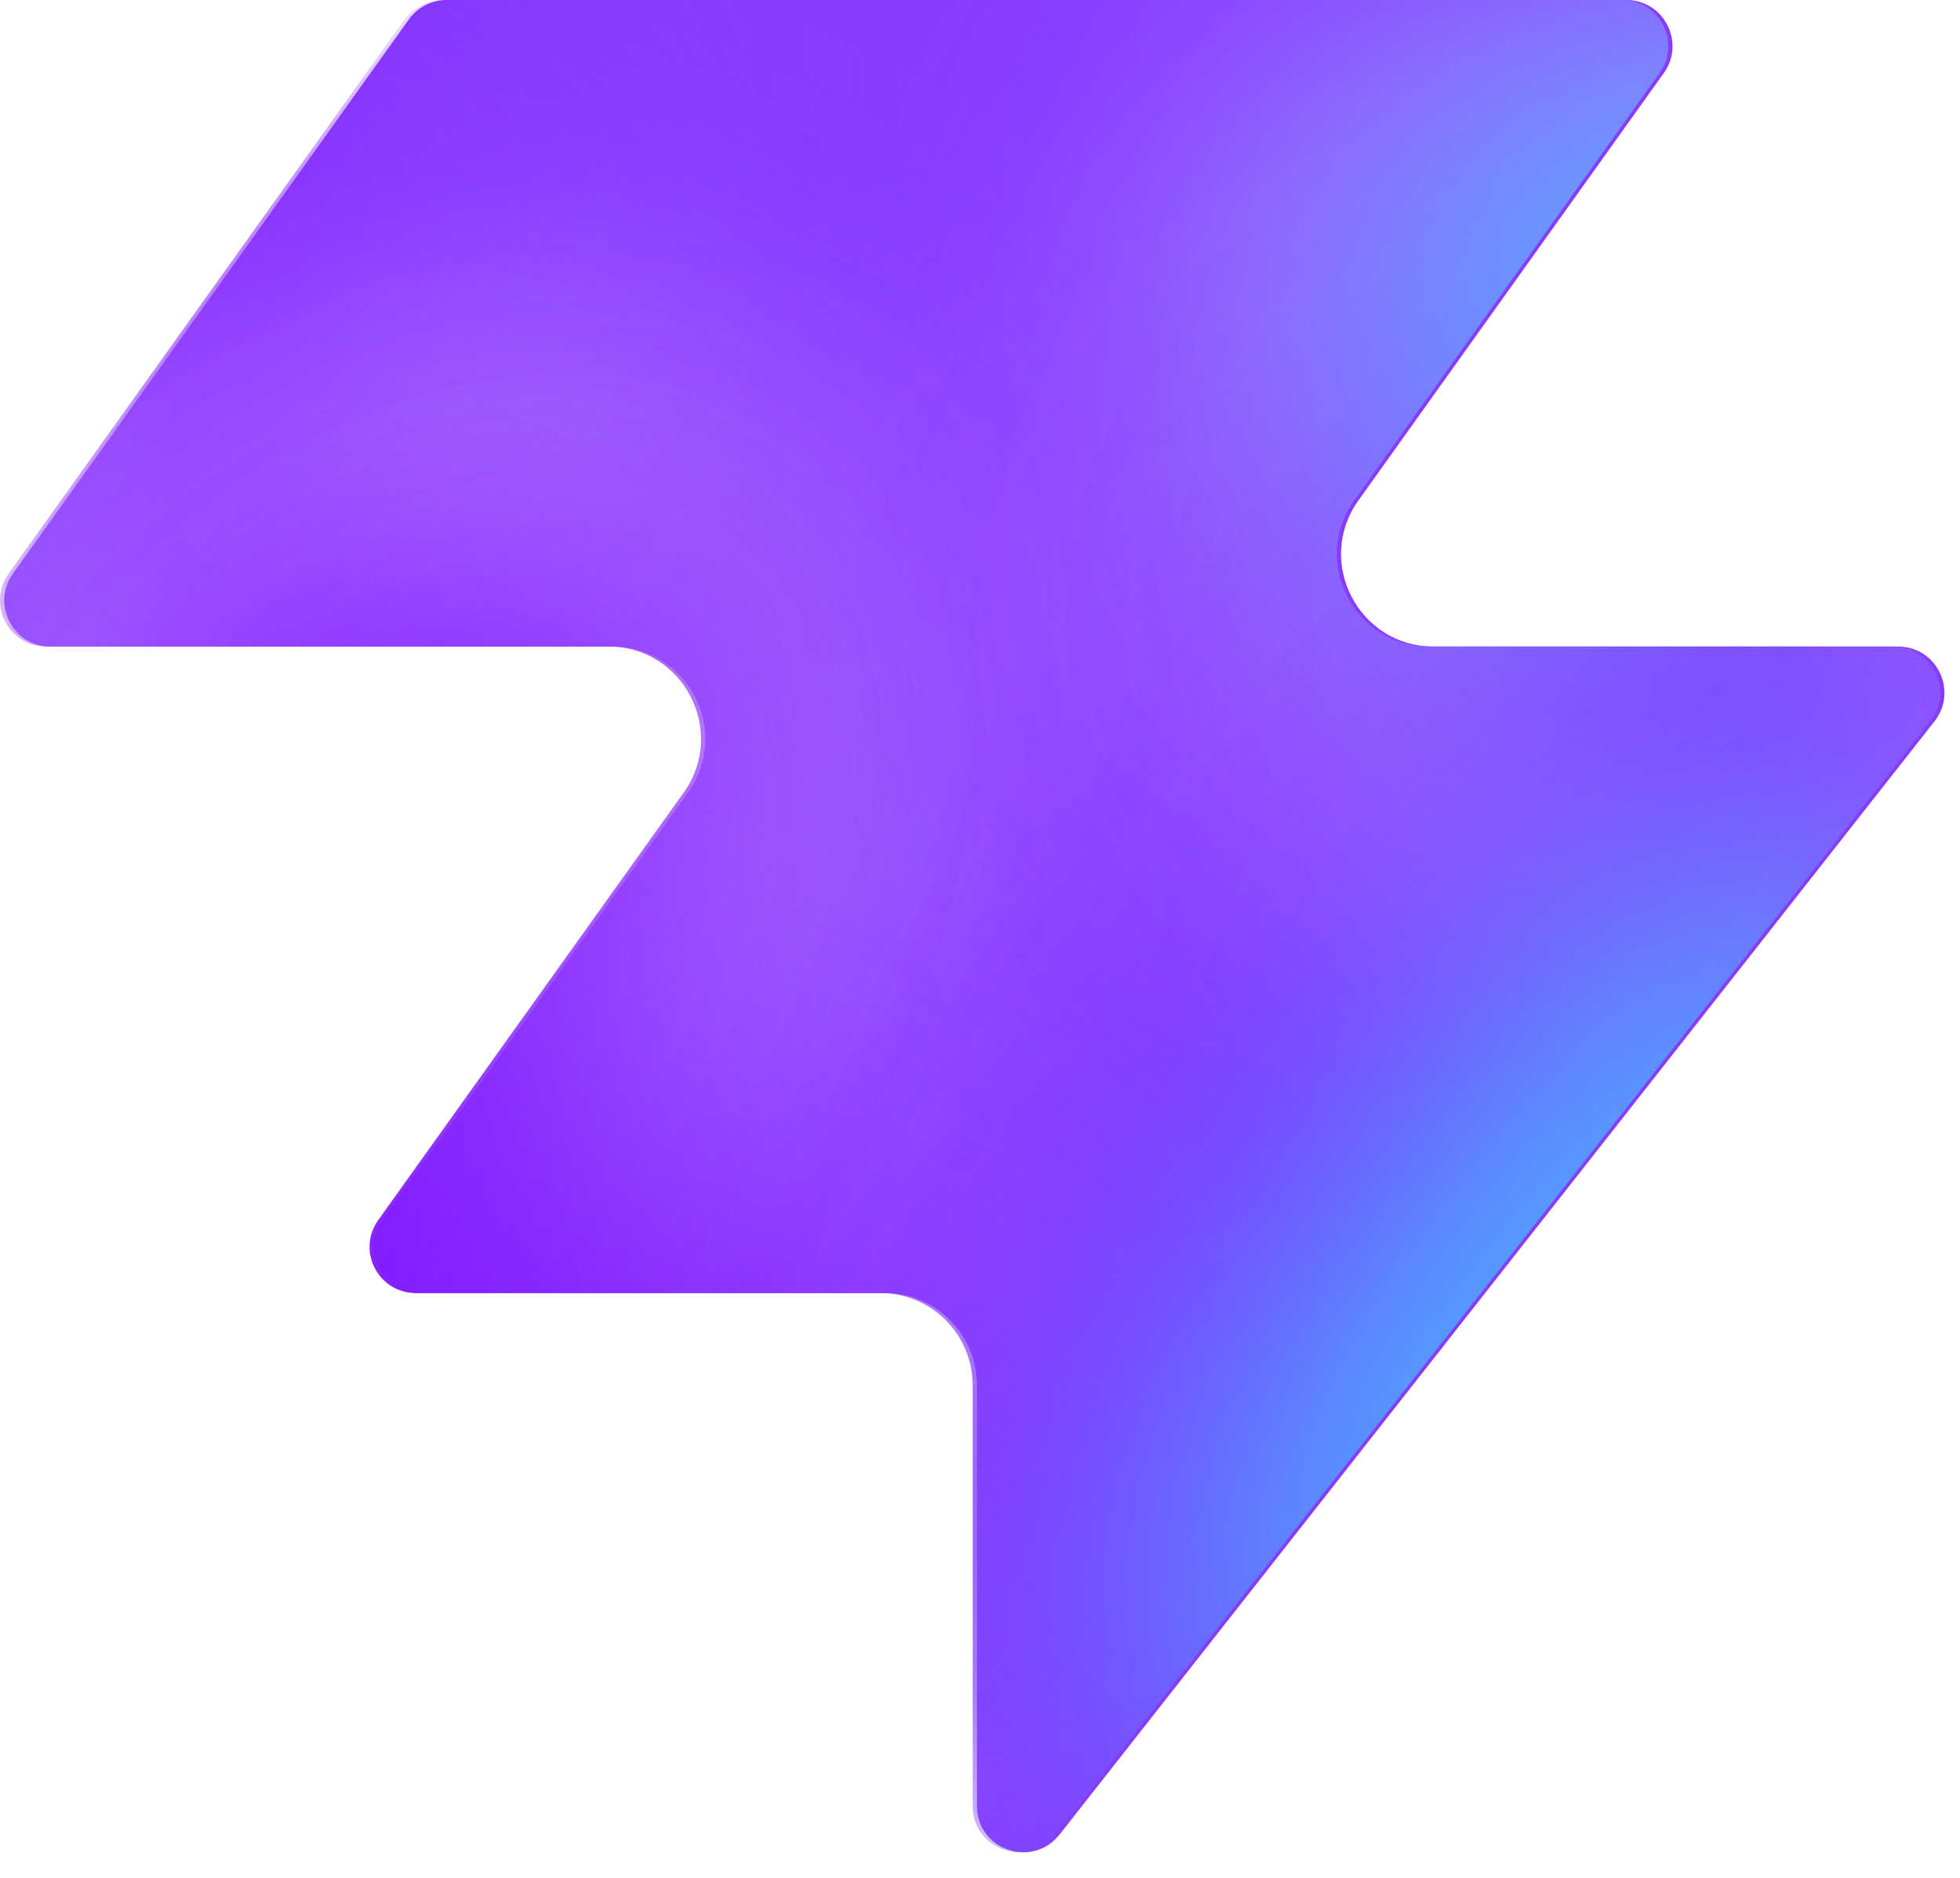
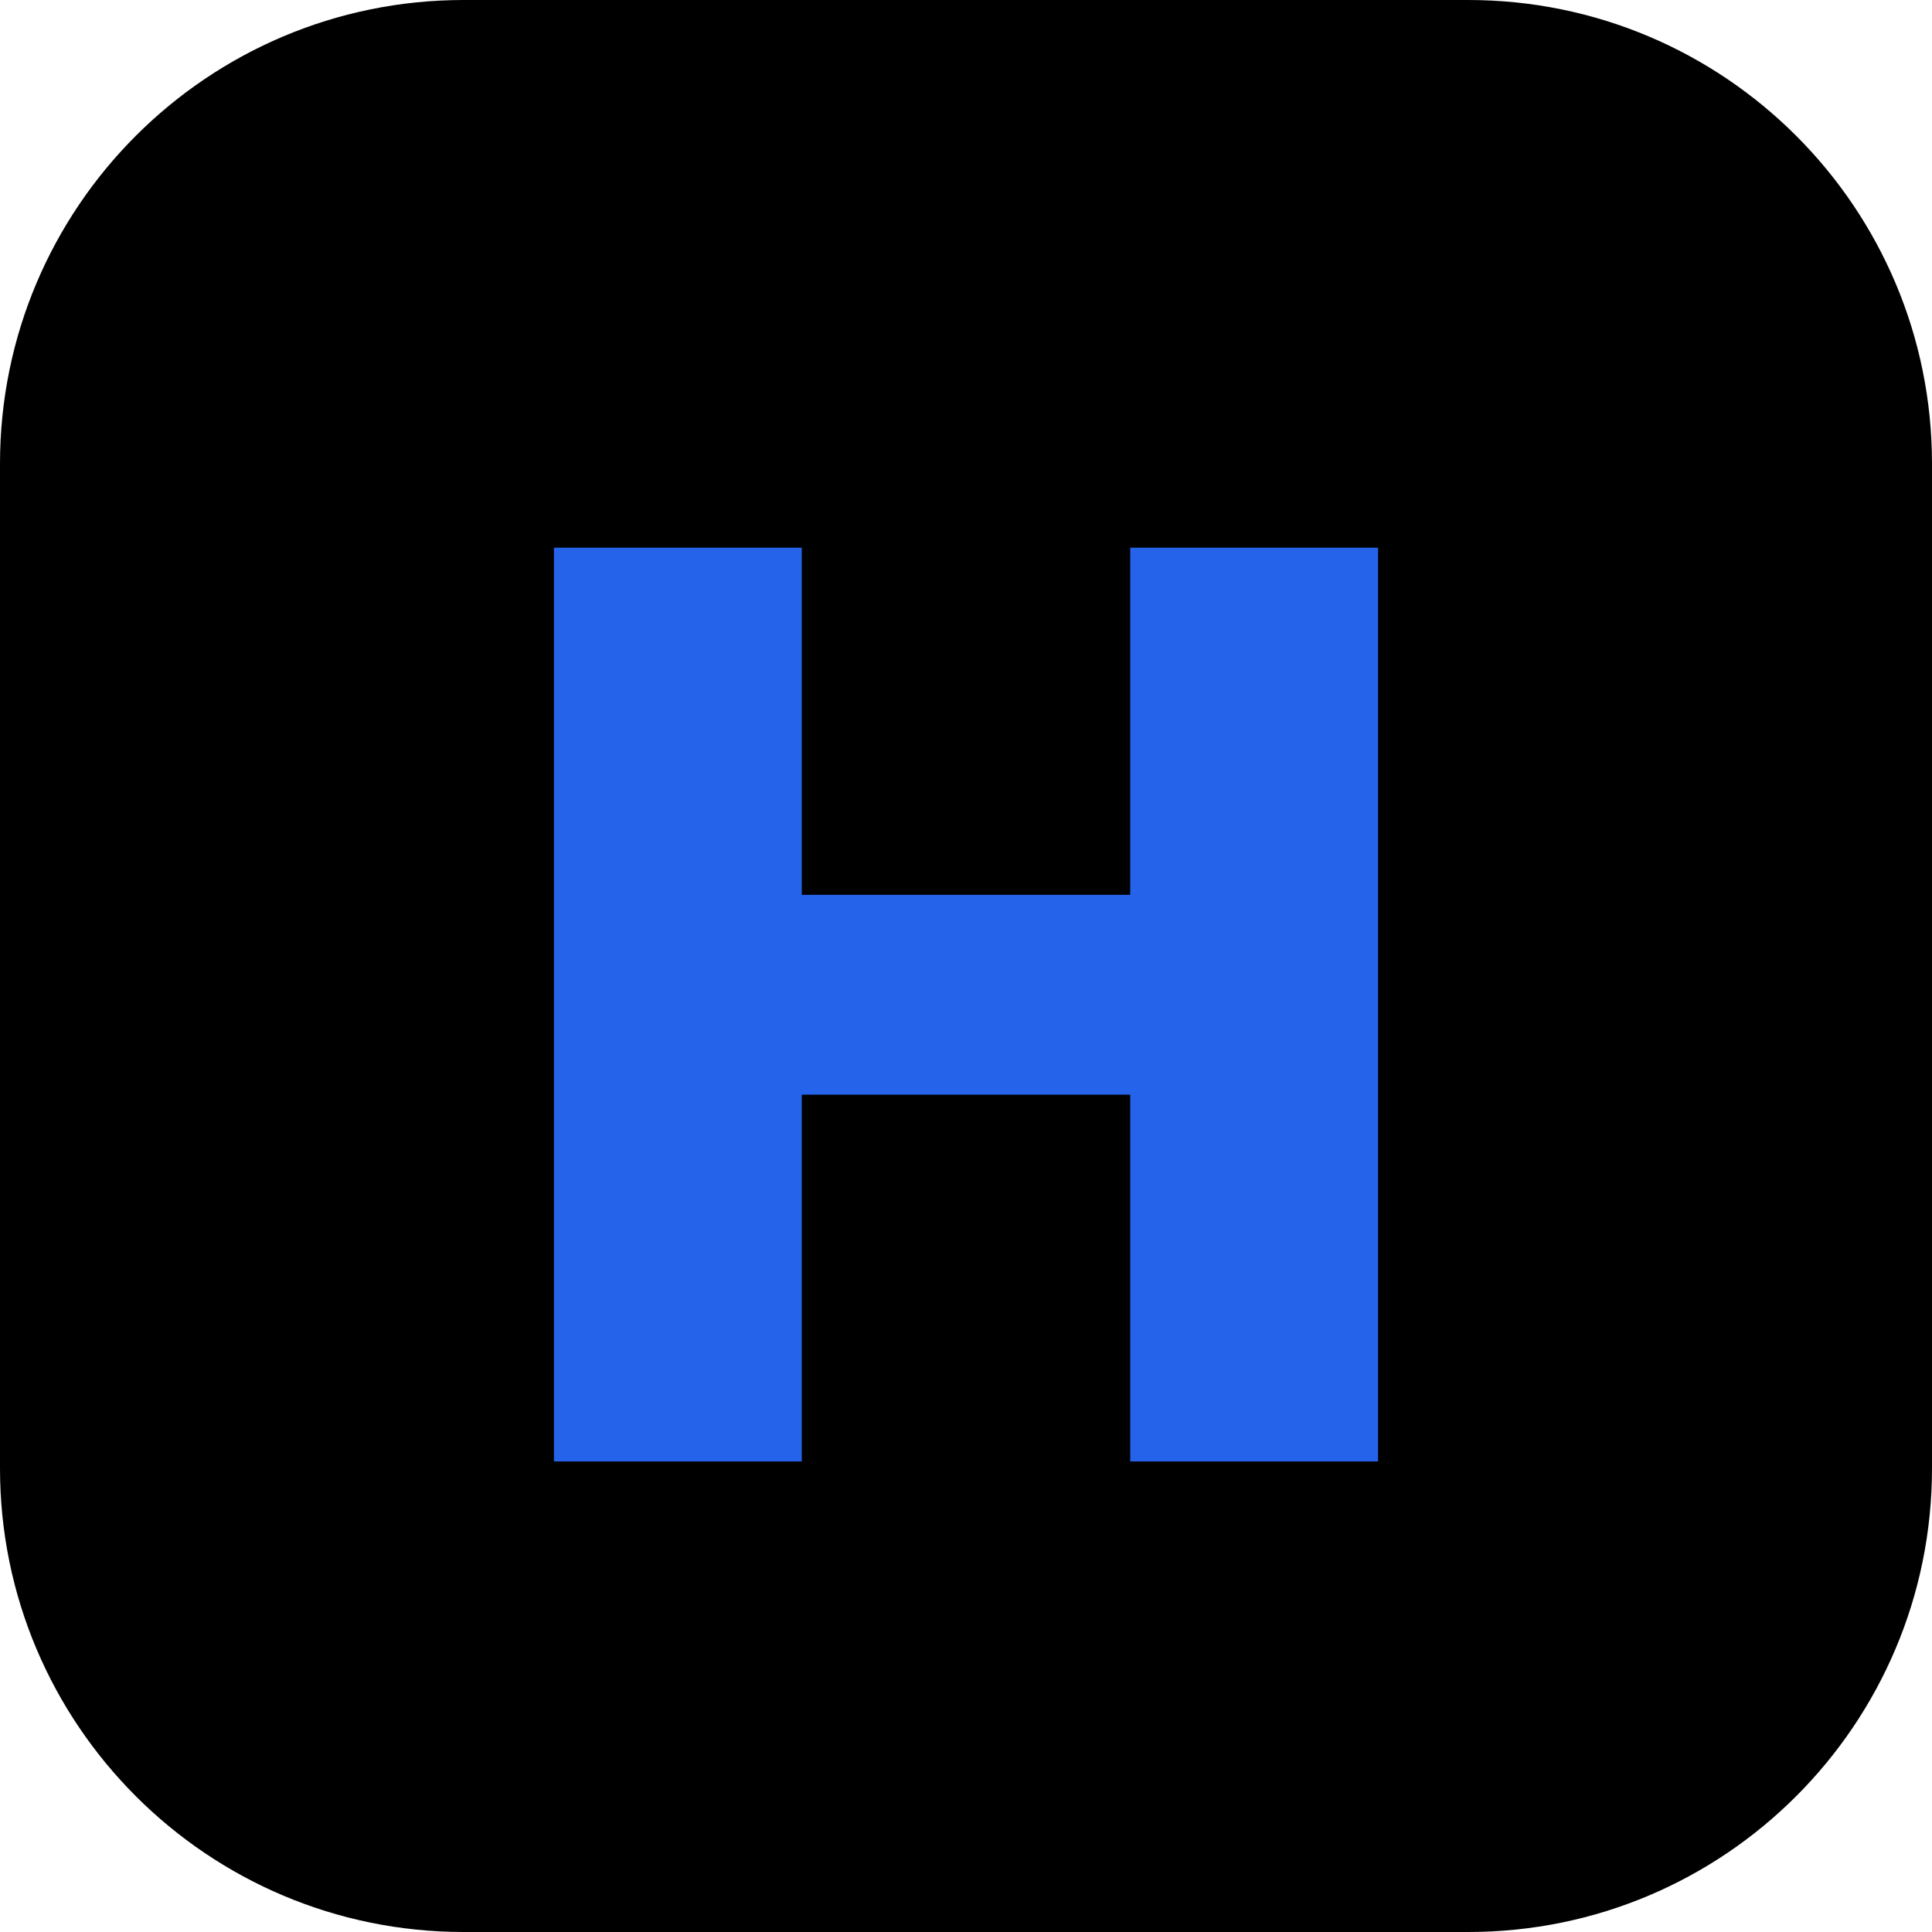
- <svg xmlns="http://www.w3.org/2000/svg" width="48" height="46" fill="none" viewBox="0 0 48 46">
-   <path fill="#863bff" d="M25.946 44.938c-.664.845-2.021.375-2.021-.698V33.937a2.26 2.26 0 0 0-2.262-2.262H10.287c-.92 0-1.456-1.04-.92-1.788l7.48-10.471c1.07-1.497 0-3.578-1.842-3.578H1.237c-.92 0-1.456-1.04-.92-1.788L10.013.474c.214-.297.556-.474.92-.474h28.894c.92 0 1.456 1.04.92 1.788l-7.48 10.471c-1.07 1.498 0 3.579 1.842 3.579h11.377c.943 0 1.473 1.088.89 1.83L25.947 44.94z" style="fill:#863bff;fill:color(display-p3 .525 .23 1);fill-opacity:1" />
-   <mask id="a" width="48" height="46" x="0" y="0" maskUnits="userSpaceOnUse" style="mask-type:alpha">
-     <path fill="#000" d="M25.842 44.938c-.664.844-2.021.375-2.021-.698V33.937a2.26 2.26 0 0 0-2.262-2.262H10.183c-.92 0-1.456-1.04-.92-1.788l7.48-10.471c1.07-1.498 0-3.579-1.842-3.579H1.133c-.92 0-1.456-1.04-.92-1.787L9.91.473c.214-.297.556-.474.92-.474h28.894c.92 0 1.456 1.04.92 1.788l-7.48 10.471c-1.07 1.498 0 3.578 1.842 3.578h11.377c.943 0 1.473 1.088.89 1.832L25.843 44.94z" style="fill:#000;fill-opacity:1" />
-   </mask>
-   <g mask="url(#a)">
-     <g filter="url(#b)">
-       <ellipse cx="5.508" cy="14.704" fill="#ede6ff" rx="5.508" ry="14.704" style="fill:#ede6ff;fill:color(display-p3 .927 .903 1);fill-opacity:1" transform="matrix(.00324 1 1 -.00324 -4.47 31.516)" />
-     </g>
-     <g filter="url(#c)">
-       <ellipse cx="10.399" cy="29.851" fill="#ede6ff" rx="10.399" ry="29.851" style="fill:#ede6ff;fill:color(display-p3 .927 .903 1);fill-opacity:1" transform="matrix(.00324 1 1 -.00324 -39.328 7.883)" />
-     </g>
-     <g filter="url(#d)">
-       <ellipse cx="5.508" cy="30.487" fill="#7e14ff" rx="5.508" ry="30.487" style="fill:#7e14ff;fill:color(display-p3 .492 .077 1);fill-opacity:1" transform="rotate(89.814 -25.913 -14.639)scale(1 -1)" />
-     </g>
-     <g filter="url(#e)">
-       <ellipse cx="5.508" cy="30.599" fill="#7e14ff" rx="5.508" ry="30.599" style="fill:#7e14ff;fill:color(display-p3 .492 .077 1);fill-opacity:1" transform="rotate(89.814 -32.644 -3.334)scale(1 -1)" />
-     </g>
-     <g filter="url(#f)">
-       <ellipse cx="5.508" cy="30.599" fill="#7e14ff" rx="5.508" ry="30.599" style="fill:#7e14ff;fill:color(display-p3 .492 .077 1);fill-opacity:1" transform="matrix(.00324 1 1 -.00324 -34.34 30.47)" />
-     </g>
-     <g filter="url(#g)">
-       <ellipse cx="14.072" cy="22.078" fill="#ede6ff" rx="14.072" ry="22.078" style="fill:#ede6ff;fill:color(display-p3 .927 .903 1);fill-opacity:1" transform="rotate(93.35 24.506 48.493)scale(-1 1)" />
-     </g>
-     <g filter="url(#h)">
-       <ellipse cx="3.47" cy="21.501" fill="#7e14ff" rx="3.47" ry="21.501" style="fill:#7e14ff;fill:color(display-p3 .492 .077 1);fill-opacity:1" transform="rotate(89.009 28.708 47.59)scale(-1 1)" />
-     </g>
-     <g filter="url(#i)">
-       <ellipse cx="3.47" cy="21.501" fill="#7e14ff" rx="3.47" ry="21.501" style="fill:#7e14ff;fill:color(display-p3 .492 .077 1);fill-opacity:1" transform="rotate(89.009 28.708 47.59)scale(-1 1)" />
-     </g>
-     <g filter="url(#j)">
-       <ellipse cx=".387" cy="8.972" fill="#7e14ff" rx="4.407" ry="29.108" style="fill:#7e14ff;fill:color(display-p3 .492 .077 1);fill-opacity:1" transform="rotate(39.51 .387 8.972)" />
-     </g>
-     <g filter="url(#k)">
-       <ellipse cx="47.523" cy="-6.092" fill="#7e14ff" rx="4.407" ry="29.108" style="fill:#7e14ff;fill:color(display-p3 .492 .077 1);fill-opacity:1" transform="rotate(37.892 47.523 -6.092)" />
-     </g>
-     <g filter="url(#l)">
-       <ellipse cx="41.412" cy="6.333" fill="#47bfff" rx="5.971" ry="9.665" style="fill:#47bfff;fill:color(display-p3 .28 .748 1);fill-opacity:1" transform="rotate(37.892 41.412 6.333)" />
-     </g>
-     <g filter="url(#m)">
-       <ellipse cx="-1.879" cy="38.332" fill="#7e14ff" rx="4.407" ry="29.108" style="fill:#7e14ff;fill:color(display-p3 .492 .077 1);fill-opacity:1" transform="rotate(37.892 -1.88 38.332)" />
-     </g>
-     <g filter="url(#n)">
-       <ellipse cx="-1.879" cy="38.332" fill="#7e14ff" rx="4.407" ry="29.108" style="fill:#7e14ff;fill:color(display-p3 .492 .077 1);fill-opacity:1" transform="rotate(37.892 -1.88 38.332)" />
-     </g>
-     <g filter="url(#o)">
-       <ellipse cx="35.651" cy="29.907" fill="#7e14ff" rx="4.407" ry="29.108" style="fill:#7e14ff;fill:color(display-p3 .492 .077 1);fill-opacity:1" transform="rotate(37.892 35.651 29.907)" />
-     </g>
-     <g filter="url(#p)">
-       <ellipse cx="38.418" cy="32.4" fill="#47bfff" rx="5.971" ry="15.297" style="fill:#47bfff;fill:color(display-p3 .28 .748 1);fill-opacity:1" transform="rotate(37.892 38.418 32.4)" />
-     </g>
-   </g>
-   <defs>
-     <filter id="b" width="60.045" height="41.654" x="-19.77" y="16.149" color-interpolation-filters="sRGB" filterUnits="userSpaceOnUse">
-       <feFlood flood-opacity="0" result="BackgroundImageFix" />
-       <feBlend in="SourceGraphic" in2="BackgroundImageFix" result="shape" />
-       <feGaussianBlur result="effect1_foregroundBlur_2002_17158" stdDeviation="7.659" />
-     </filter>
-     <filter id="c" width="90.34" height="51.437" x="-54.613" y="-7.533" color-interpolation-filters="sRGB" filterUnits="userSpaceOnUse">
-       <feFlood flood-opacity="0" result="BackgroundImageFix" />
-       <feBlend in="SourceGraphic" in2="BackgroundImageFix" result="shape" />
-       <feGaussianBlur result="effect1_foregroundBlur_2002_17158" stdDeviation="7.659" />
-     </filter>
-     <filter id="d" width="79.355" height="29.4" x="-49.64" y="2.03" color-interpolation-filters="sRGB" filterUnits="userSpaceOnUse">
-       <feFlood flood-opacity="0" result="BackgroundImageFix" />
-       <feBlend in="SourceGraphic" in2="BackgroundImageFix" result="shape" />
-       <feGaussianBlur result="effect1_foregroundBlur_2002_17158" stdDeviation="4.596" />
-     </filter>
-     <filter id="e" width="79.579" height="29.4" x="-45.045" y="20.029" color-interpolation-filters="sRGB" filterUnits="userSpaceOnUse">
-       <feFlood flood-opacity="0" result="BackgroundImageFix" />
-       <feBlend in="SourceGraphic" in2="BackgroundImageFix" result="shape" />
-       <feGaussianBlur result="effect1_foregroundBlur_2002_17158" stdDeviation="4.596" />
-     </filter>
-     <filter id="f" width="79.579" height="29.4" x="-43.513" y="21.178" color-interpolation-filters="sRGB" filterUnits="userSpaceOnUse">
-       <feFlood flood-opacity="0" result="BackgroundImageFix" />
-       <feBlend in="SourceGraphic" in2="BackgroundImageFix" result="shape" />
-       <feGaussianBlur result="effect1_foregroundBlur_2002_17158" stdDeviation="4.596" />
-     </filter>
-     <filter id="g" width="74.749" height="58.852" x="15.756" y="-17.901" color-interpolation-filters="sRGB" filterUnits="userSpaceOnUse">
-       <feFlood flood-opacity="0" result="BackgroundImageFix" />
-       <feBlend in="SourceGraphic" in2="BackgroundImageFix" result="shape" />
-       <feGaussianBlur result="effect1_foregroundBlur_2002_17158" stdDeviation="7.659" />
-     </filter>
-     <filter id="h" width="61.377" height="25.362" x="23.548" y="2.284" color-interpolation-filters="sRGB" filterUnits="userSpaceOnUse">
-       <feFlood flood-opacity="0" result="BackgroundImageFix" />
-       <feBlend in="SourceGraphic" in2="BackgroundImageFix" result="shape" />
-       <feGaussianBlur result="effect1_foregroundBlur_2002_17158" stdDeviation="4.596" />
-     </filter>
-     <filter id="i" width="61.377" height="25.362" x="23.548" y="2.284" color-interpolation-filters="sRGB" filterUnits="userSpaceOnUse">
-       <feFlood flood-opacity="0" result="BackgroundImageFix" />
-       <feBlend in="SourceGraphic" in2="BackgroundImageFix" result="shape" />
-       <feGaussianBlur result="effect1_foregroundBlur_2002_17158" stdDeviation="4.596" />
-     </filter>
-     <filter id="j" width="56.045" height="63.649" x="-27.636" y="-22.853" color-interpolation-filters="sRGB" filterUnits="userSpaceOnUse">
-       <feFlood flood-opacity="0" result="BackgroundImageFix" />
-       <feBlend in="SourceGraphic" in2="BackgroundImageFix" result="shape" />
-       <feGaussianBlur result="effect1_foregroundBlur_2002_17158" stdDeviation="4.596" />
-     </filter>
-     <filter id="k" width="54.814" height="64.646" x="20.116" y="-38.415" color-interpolation-filters="sRGB" filterUnits="userSpaceOnUse">
-       <feFlood flood-opacity="0" result="BackgroundImageFix" />
-       <feBlend in="SourceGraphic" in2="BackgroundImageFix" result="shape" />
-       <feGaussianBlur result="effect1_foregroundBlur_2002_17158" stdDeviation="4.596" />
-     </filter>
-     <filter id="l" width="33.541" height="35.313" x="24.641" y="-11.323" color-interpolation-filters="sRGB" filterUnits="userSpaceOnUse">
-       <feFlood flood-opacity="0" result="BackgroundImageFix" />
-       <feBlend in="SourceGraphic" in2="BackgroundImageFix" result="shape" />
-       <feGaussianBlur result="effect1_foregroundBlur_2002_17158" stdDeviation="4.596" />
-     </filter>
-     <filter id="m" width="54.814" height="64.646" x="-29.286" y="6.009" color-interpolation-filters="sRGB" filterUnits="userSpaceOnUse">
-       <feFlood flood-opacity="0" result="BackgroundImageFix" />
-       <feBlend in="SourceGraphic" in2="BackgroundImageFix" result="shape" />
-       <feGaussianBlur result="effect1_foregroundBlur_2002_17158" stdDeviation="4.596" />
-     </filter>
-     <filter id="n" width="54.814" height="64.646" x="-29.286" y="6.009" color-interpolation-filters="sRGB" filterUnits="userSpaceOnUse">
-       <feFlood flood-opacity="0" result="BackgroundImageFix" />
-       <feBlend in="SourceGraphic" in2="BackgroundImageFix" result="shape" />
-       <feGaussianBlur result="effect1_foregroundBlur_2002_17158" stdDeviation="4.596" />
-     </filter>
-     <filter id="o" width="54.814" height="64.646" x="8.244" y="-2.416" color-interpolation-filters="sRGB" filterUnits="userSpaceOnUse">
-       <feFlood flood-opacity="0" result="BackgroundImageFix" />
-       <feBlend in="SourceGraphic" in2="BackgroundImageFix" result="shape" />
-       <feGaussianBlur result="effect1_foregroundBlur_2002_17158" stdDeviation="4.596" />
-     </filter>
-     <filter id="p" width="39.409" height="43.623" x="18.713" y="10.588" color-interpolation-filters="sRGB" filterUnits="userSpaceOnUse">
-       <feFlood flood-opacity="0" result="BackgroundImageFix" />
-       <feBlend in="SourceGraphic" in2="BackgroundImageFix" result="shape" />
-       <feGaussianBlur result="effect1_foregroundBlur_2002_17158" stdDeviation="4.596" />
-     </filter>
-   </defs>
+ <svg xmlns="http://www.w3.org/2000/svg" viewBox="0 0 100 100">
+   <rect width="100" height="100" rx="24" fill="#000000" />
+   <text x="50" y="52" fill="#2563EB" font-family="system-ui, -apple-system, sans-serif" font-weight="900" font-size="65" text-anchor="middle" dominant-baseline="central">H</text>
</svg>
